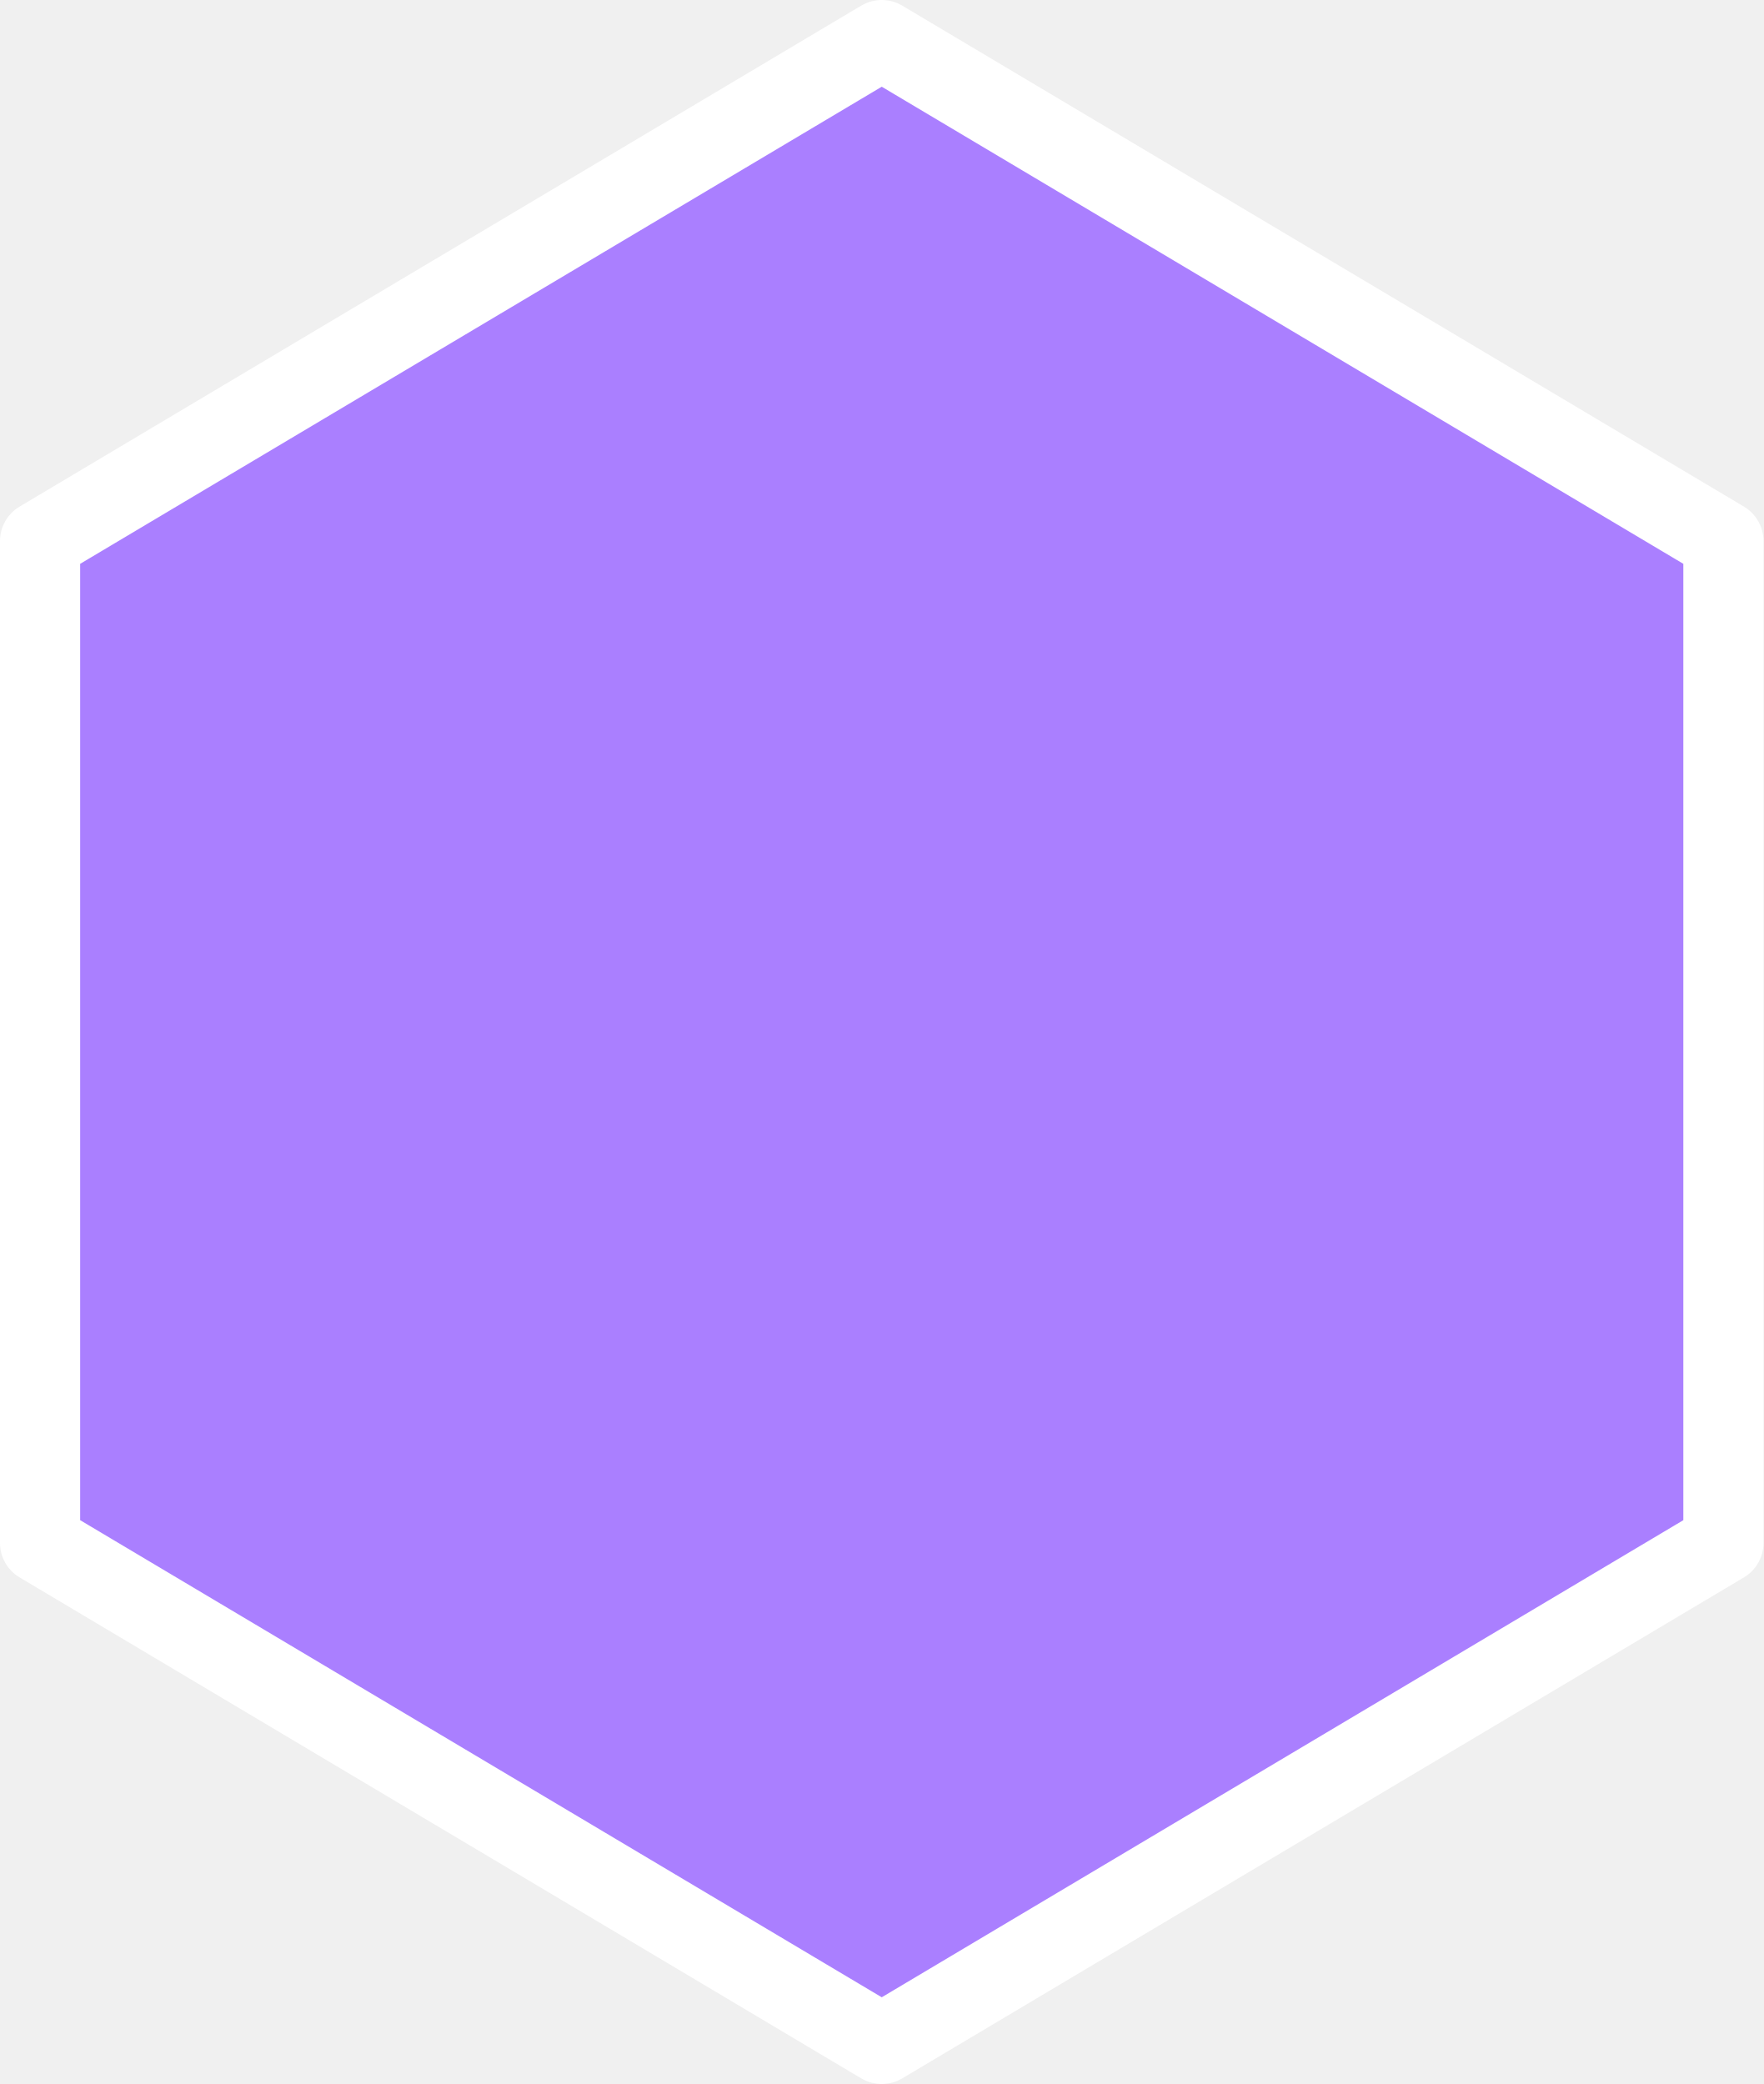
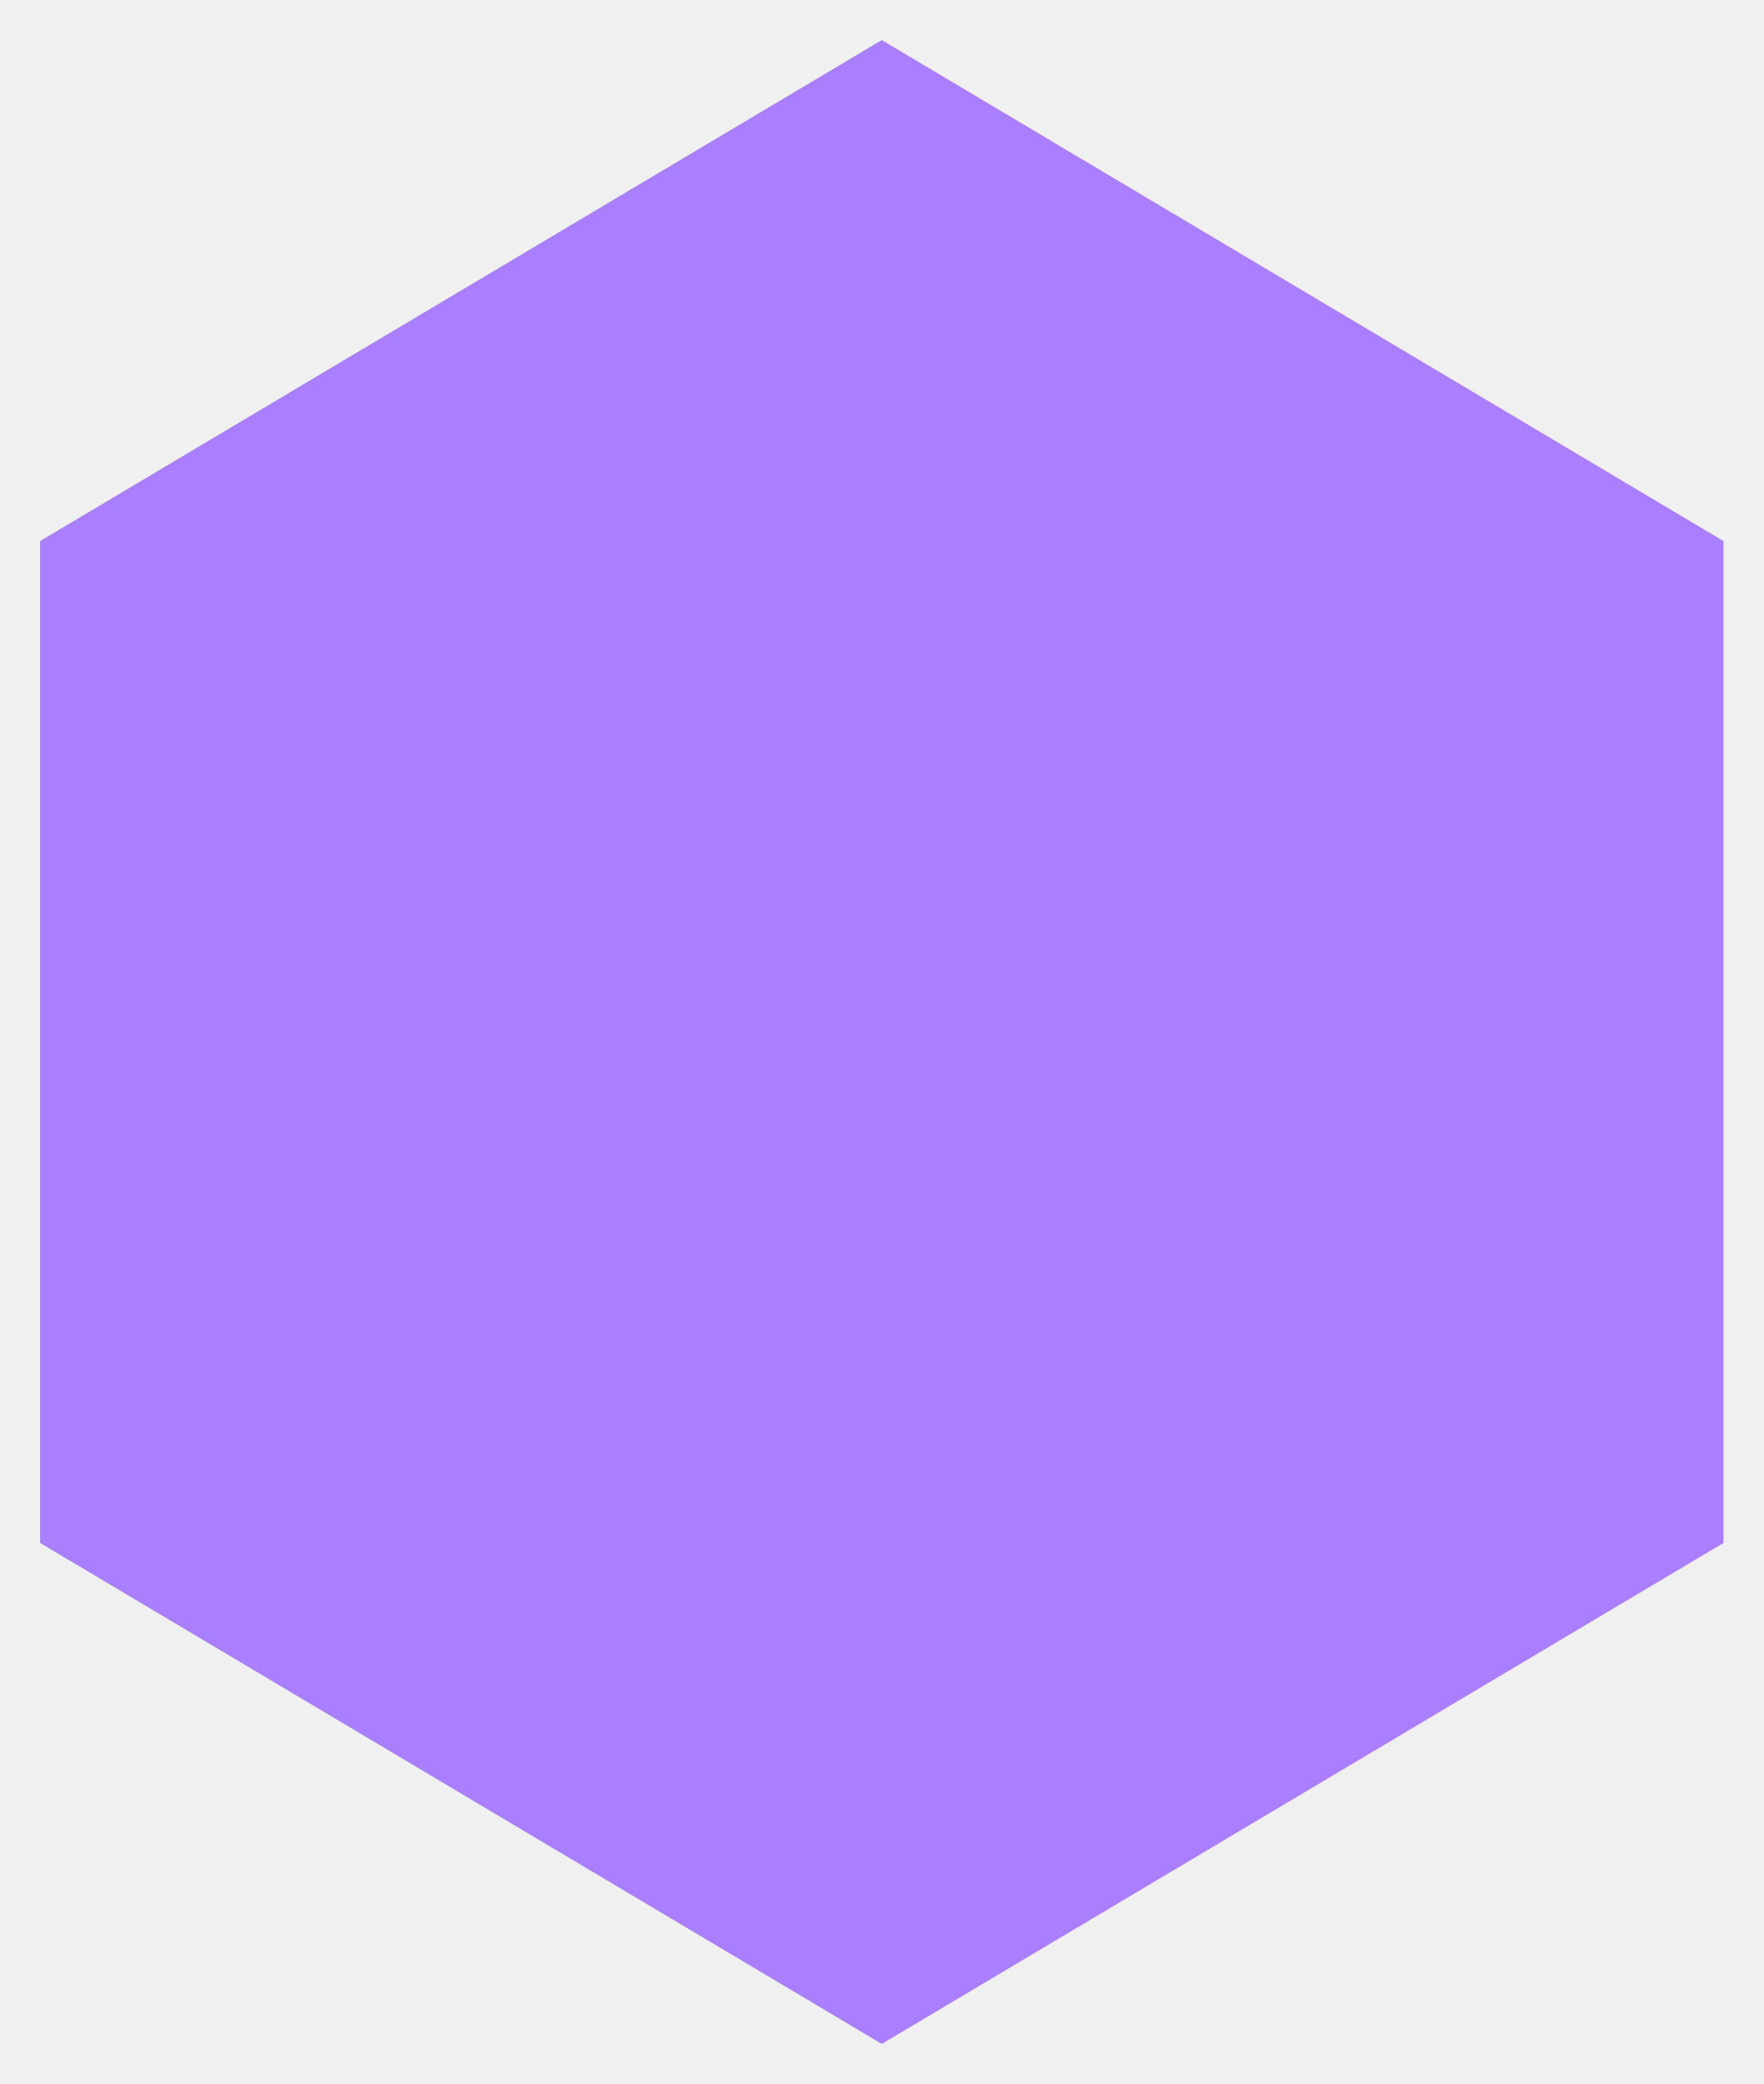
<svg xmlns="http://www.w3.org/2000/svg" version="1.1" viewBox="92.9 71.5 22 26" width="22" height="26">
  <defs />
  <g id="Canvas_1" stroke="none" fill-opacity="1" stroke-dasharray="none" stroke-opacity="1" fill="none">
    <g id="Canvas_1: Layer 1">
      <g id="Graphic_11">
        <path d="M 103.9 97 L 93.4 90.75 L 93.4 78.25 L 103.9 72 L 114.4 78.25 L 114.4 90.75 Z" fill="#aa7fff" />
-         <path d="M 103.9 97 L 93.4 90.75 L 93.4 78.25 L 103.9 72 L 114.4 78.25 L 114.4 90.75 Z" stroke="white" stroke-linecap="round" stroke-linejoin="round" stroke-width="1" />
+         <path d="M 103.9 97 L 93.4 90.75 L 93.4 78.25 L 103.9 72 L 114.4 78.25 L 114.4 90.75 Z" stroke-opacity="0" stroke="white" stroke-linecap="round" stroke-linejoin="round" stroke-width="1" />
      </g>
    </g>
  </g>
</svg>
